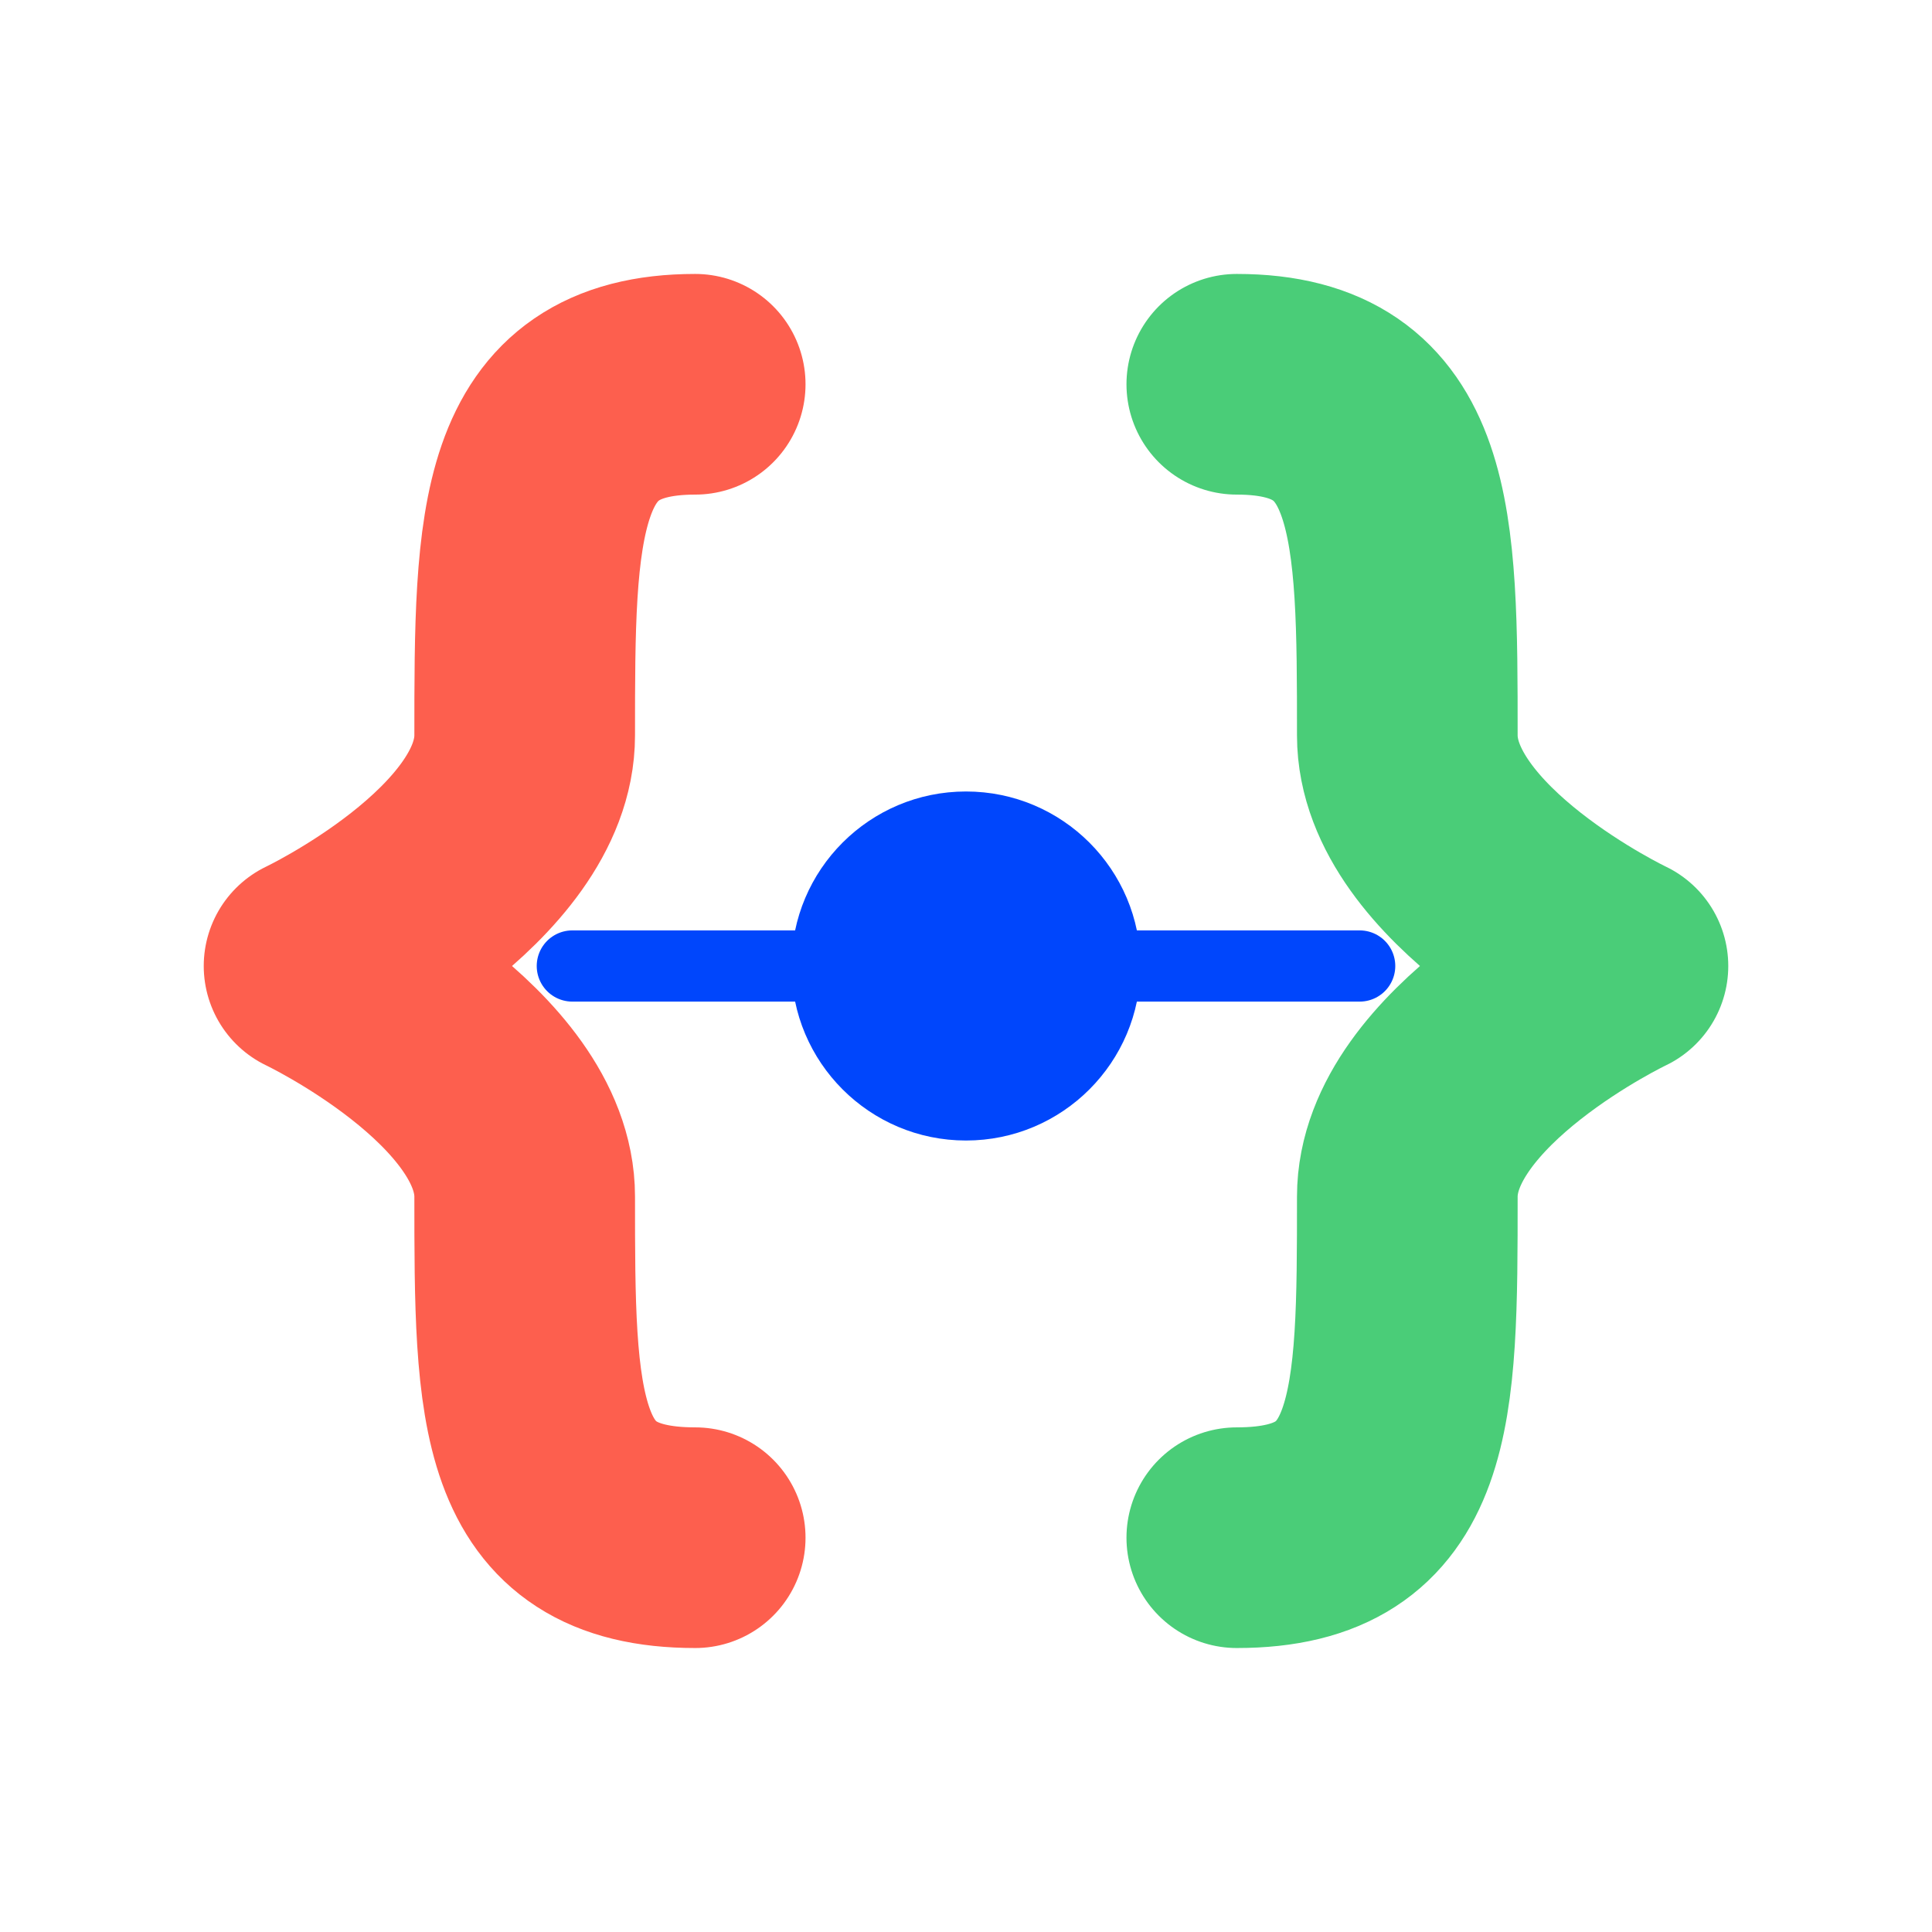
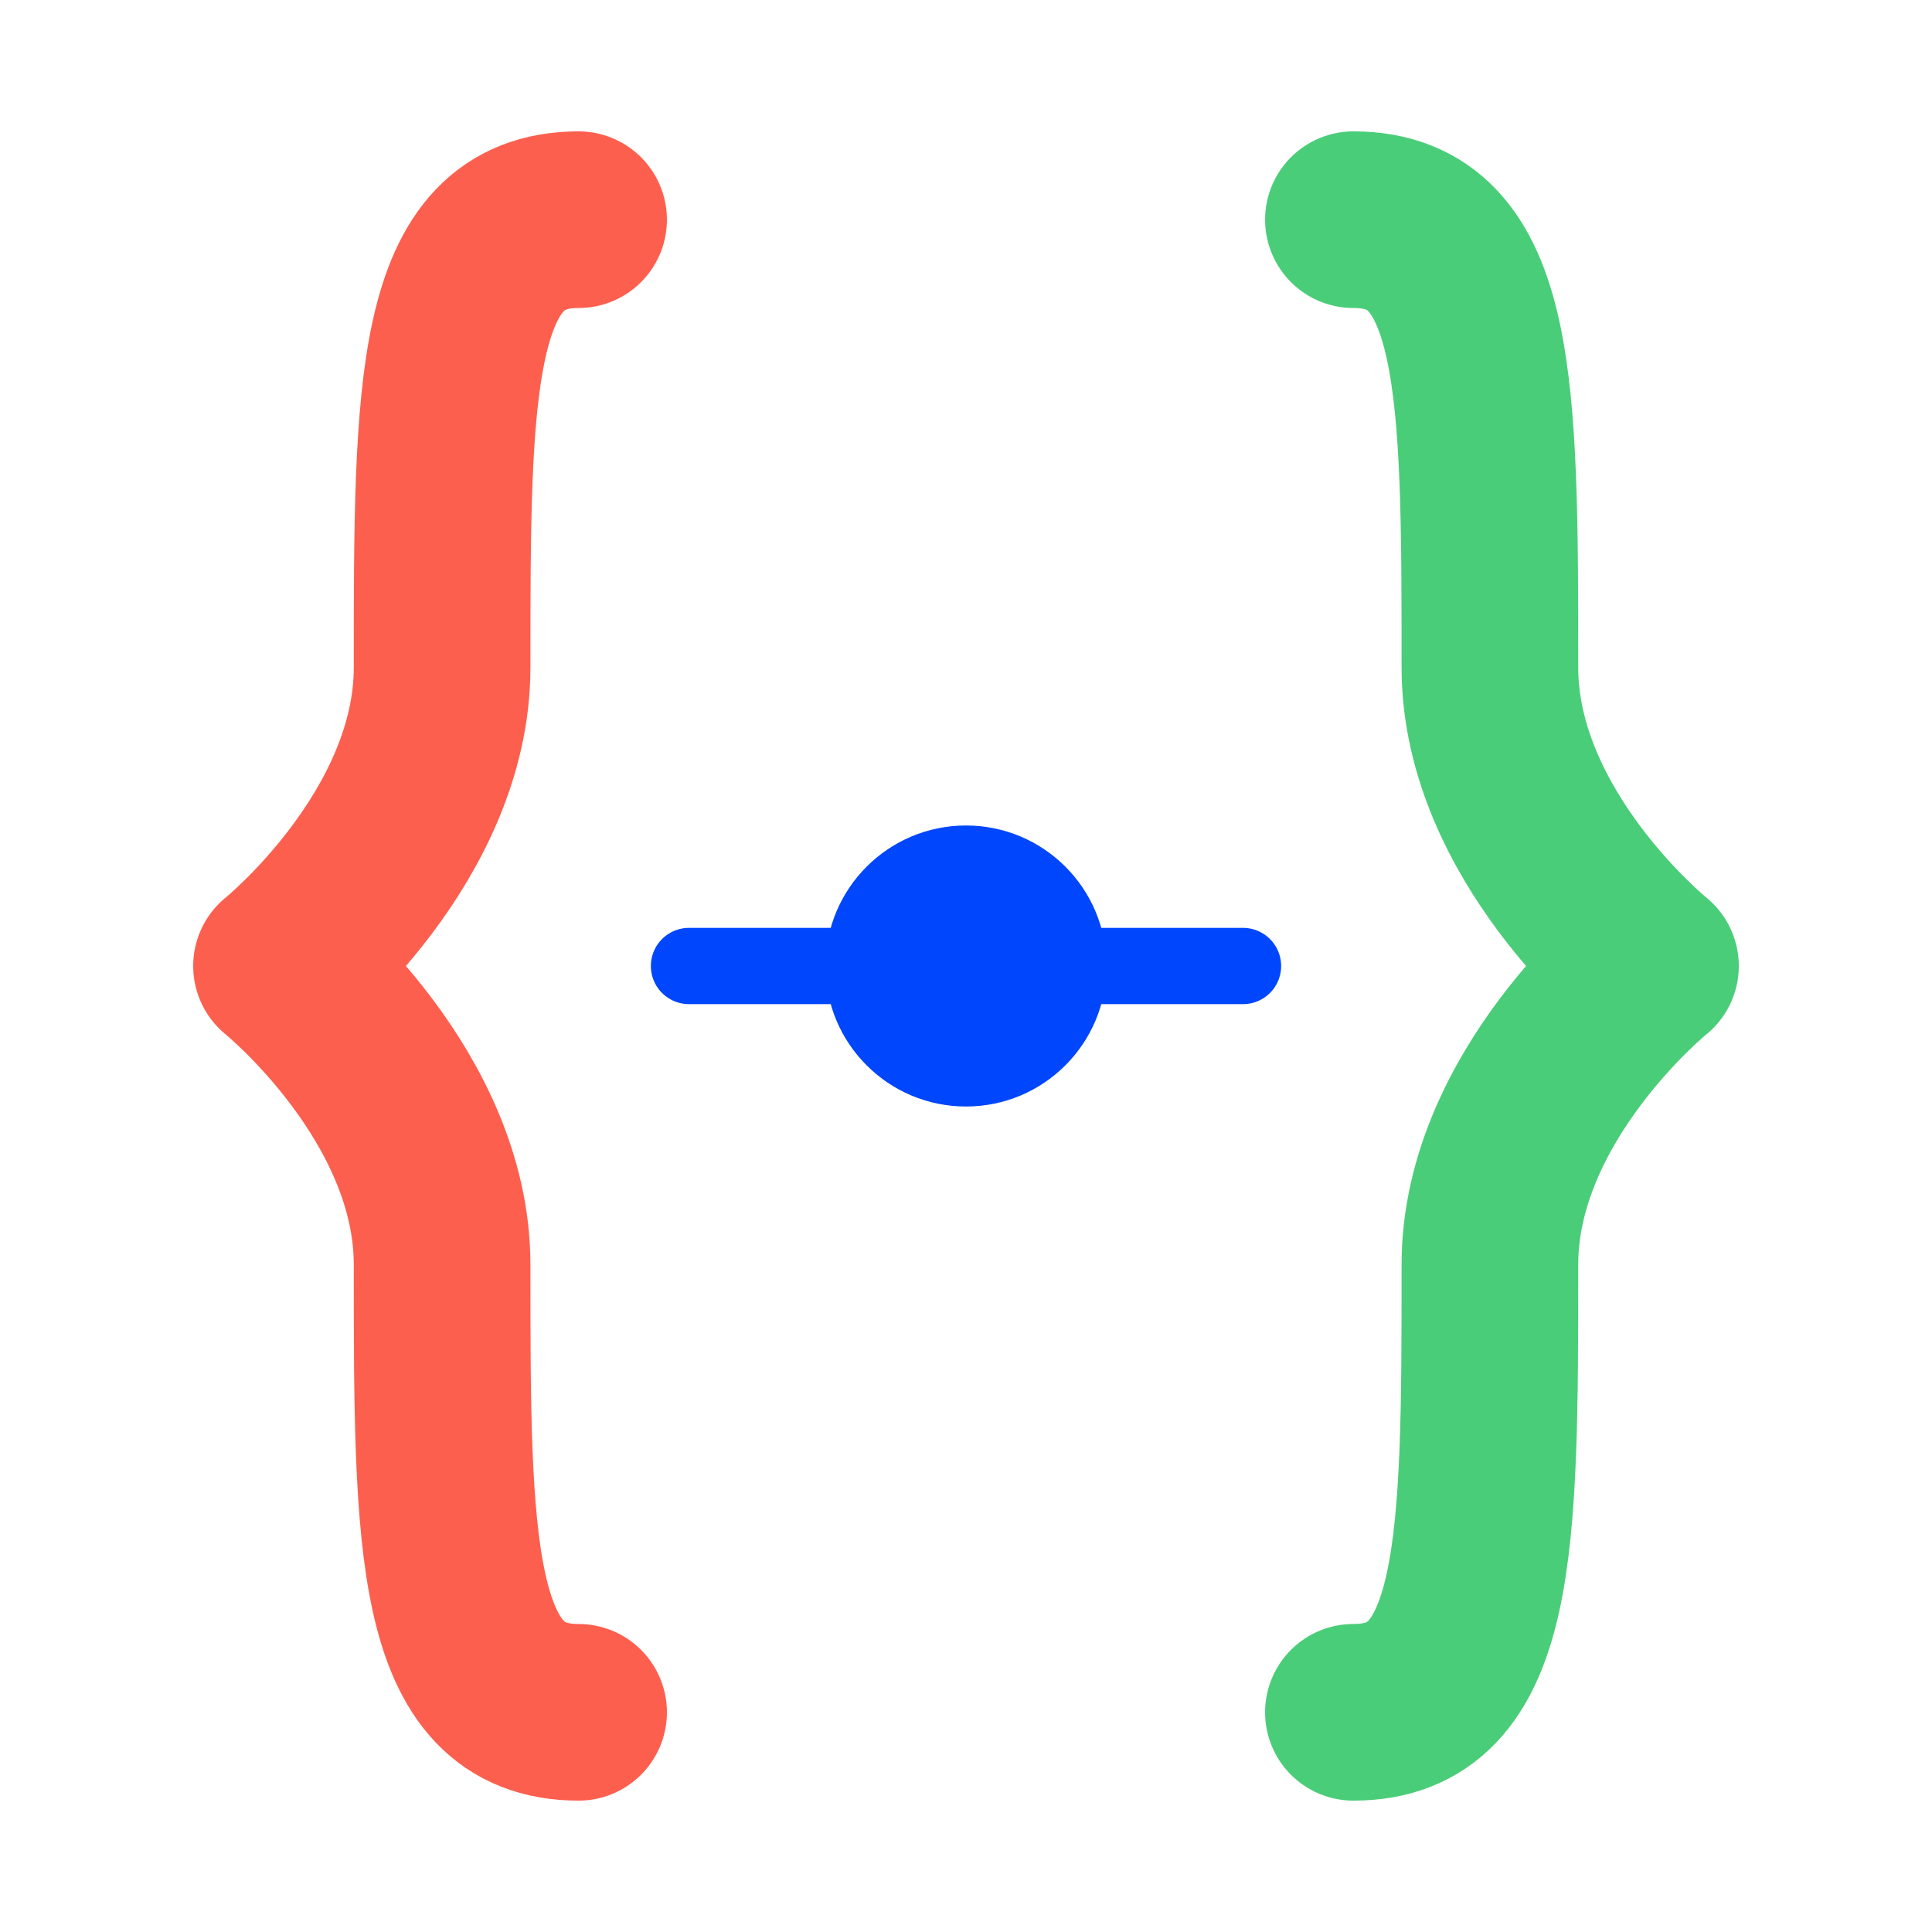
<svg xmlns="http://www.w3.org/2000/svg" width="256" height="256" viewBox="0 0 256 256" role="img" aria-label="looksee">
-   <g transform="translate(128 128) scale(1.329) translate(-128 -128)">
-     <path d="M 101 70 C 84 70 84 84 84 105 C 84 118 63 128 63 128 C 63 128 84 138 84 151 C 84 172 84 185 101 185" fill="none" stroke="#FD5F4E" stroke-width="22.0" stroke-linecap="round" stroke-linejoin="round" />
-     <path d="M 155 70 C 172 70 172 84 172 105 C 172 118 193 128 193 128 C 193 128 172 138 172 151 C 172 172 172 185 155 185" fill="none" stroke="#4ACD78" stroke-width="22.0" stroke-linecap="round" stroke-linejoin="round" />
-     <path d="M 88.75 128 L 167.25 128" fill="none" stroke="#0046FC" stroke-width="7.1" stroke-linecap="round" />
-     <circle cx="128" cy="128" r="17.4" fill="#0046FC" />
+   <g transform="translate(128 128) scale(1.0639) translate(-128 -128)">
+     <path d="M 79.75 35.05 C 62.75 35.05 62.75 56.06 62.75 90.82 C 62.75 111.83 42.75 128.0 42.75 128.0 C 42.75 128.0 62.75 144.17 62.75 165.18 C 62.75 199.94 62.75 220.95 79.75 220.95" fill="none" stroke="#FD5F4E" stroke-width="22.0" stroke-linecap="round" stroke-linejoin="round" />
+     <path d="M 176.25 35.05 C 193.25 35.05 193.25 56.06 193.25 90.82 C 193.25 111.83 213.25 128.0 213.25 128.0 C 213.25 128.0 193.25 144.17 193.25 165.18 C 193.25 199.94 193.25 220.95 176.25 220.95" fill="none" stroke="#4ACD78" stroke-width="22.0" stroke-linecap="round" stroke-linejoin="round" />
+     <path d="M 93.50 128.0 L 162.50 128.0" fill="none" stroke="#0046FC" stroke-width="9.5" stroke-linecap="round" />
+     <circle cx="128" cy="128.0" r="17.5" fill="#0046FC" />
  </g>
</svg>
